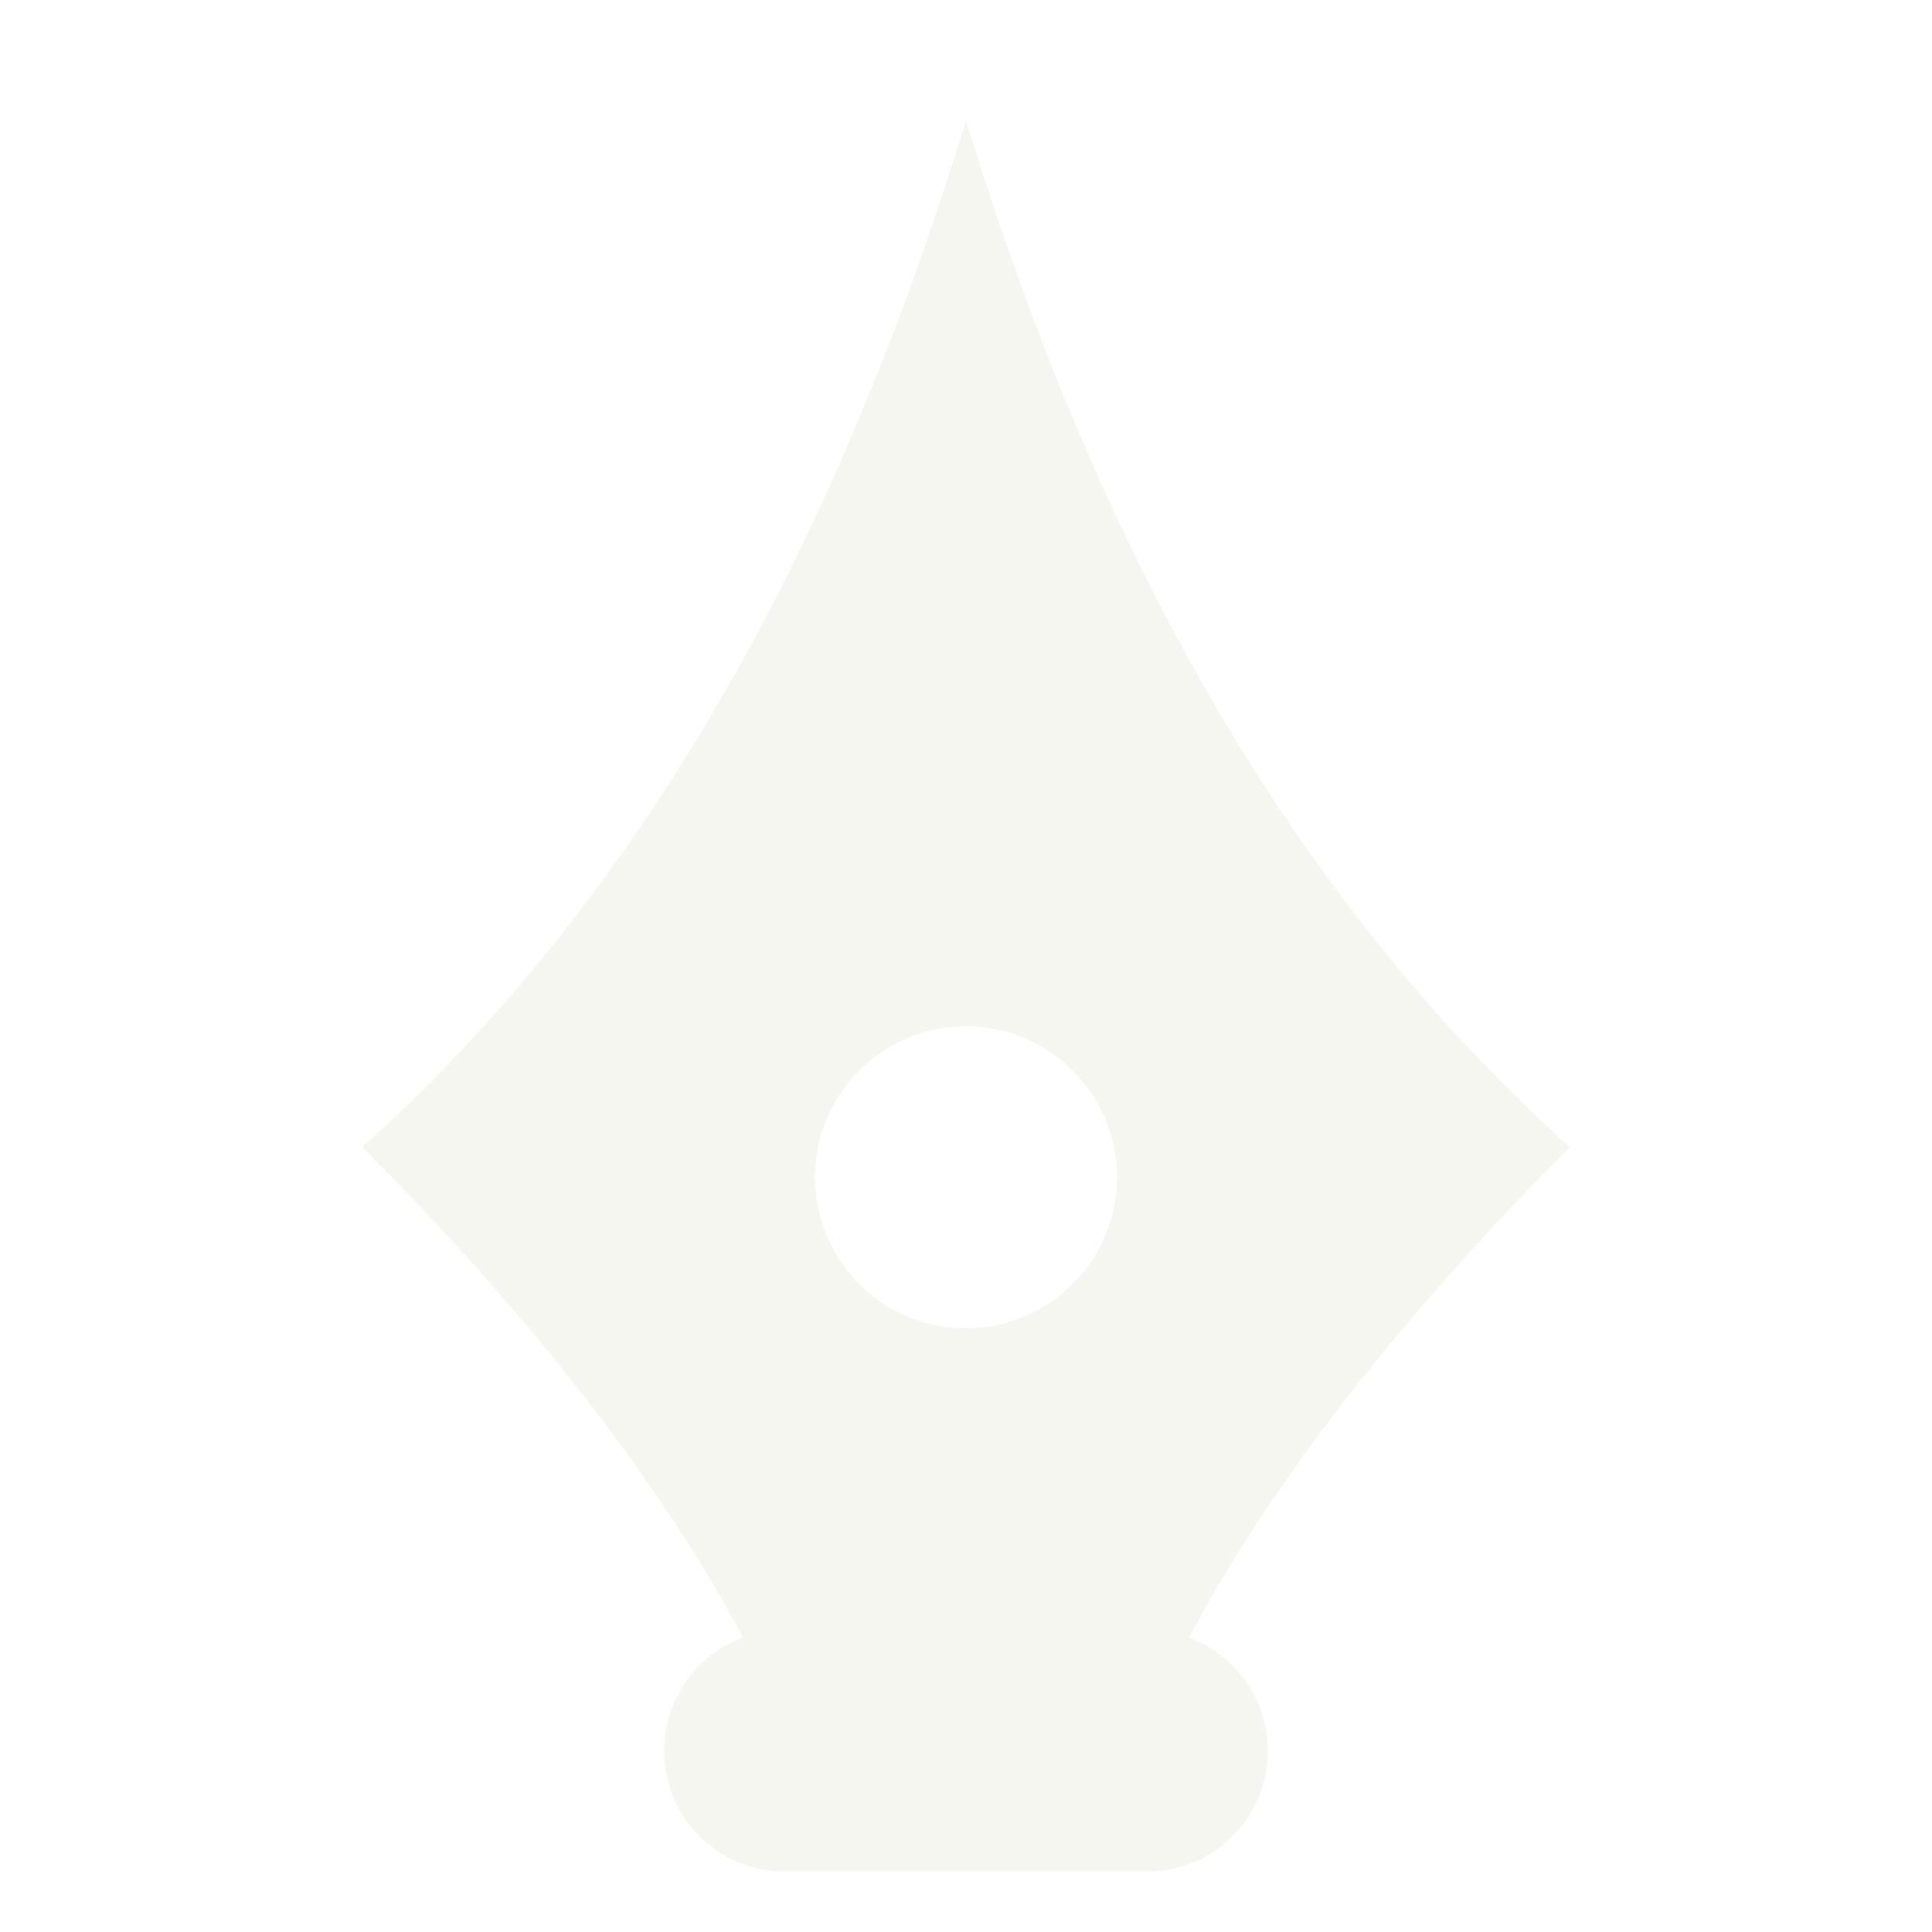
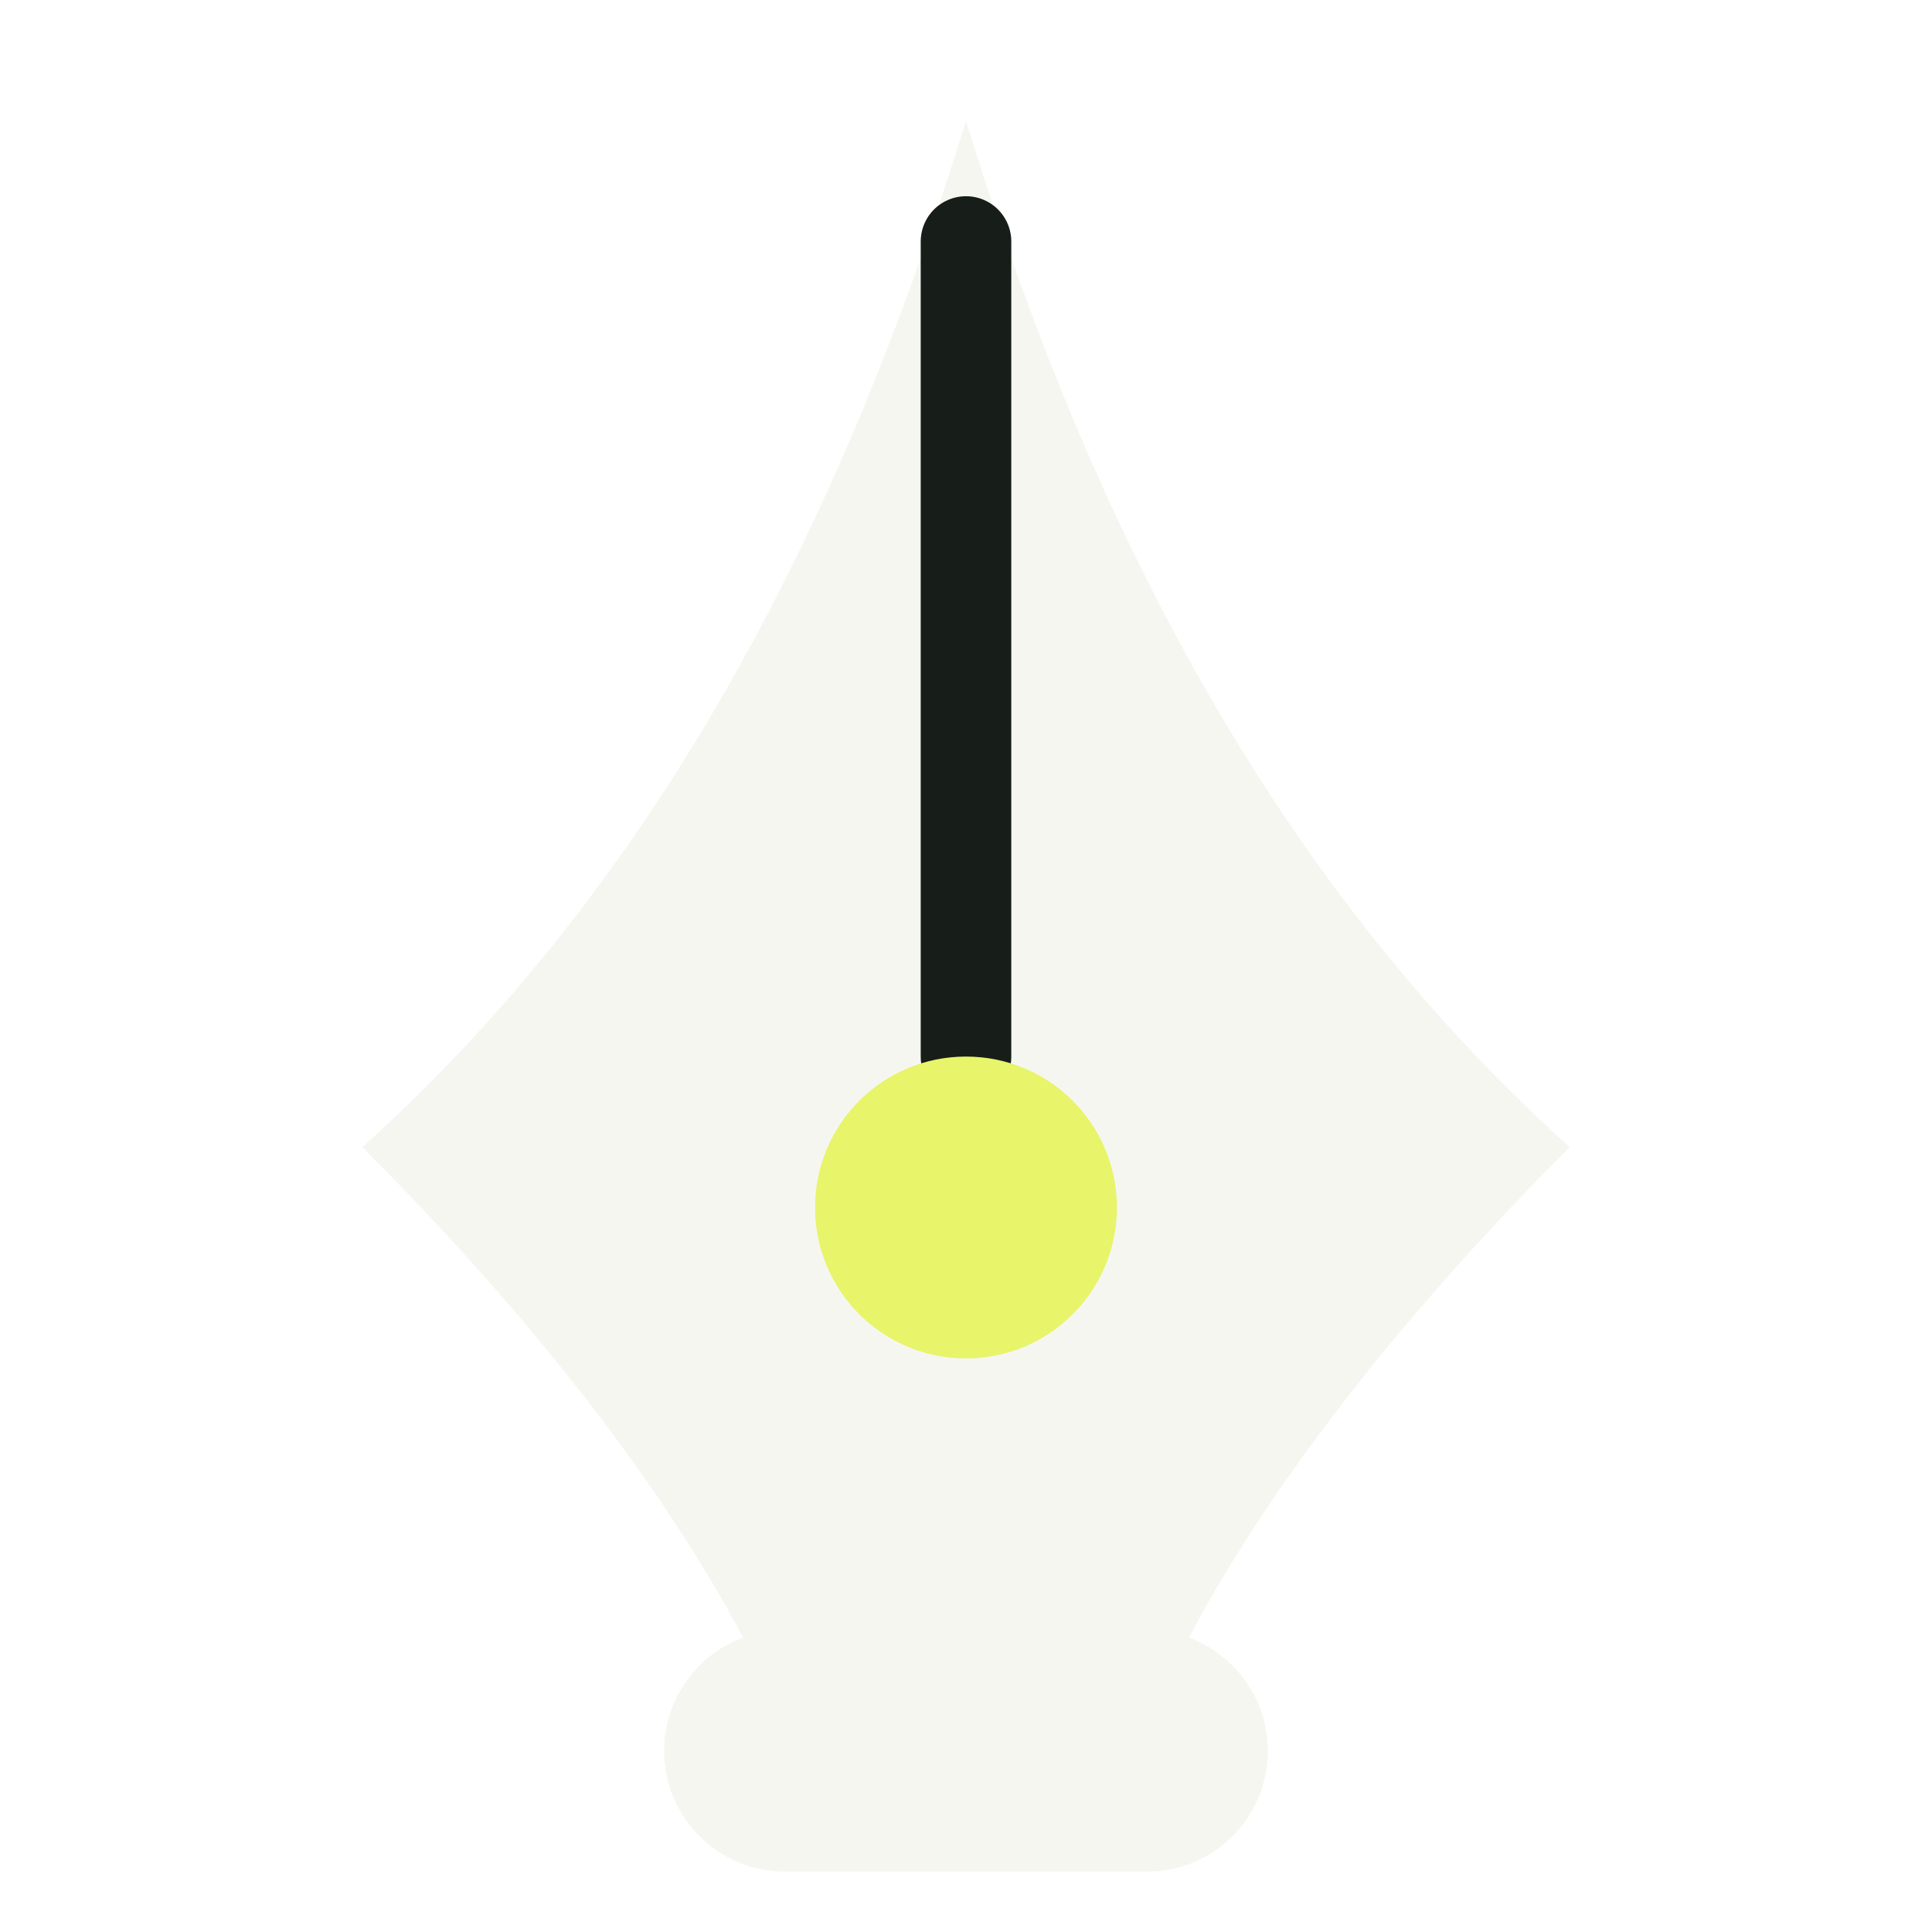
<svg xmlns="http://www.w3.org/2000/svg" viewBox="0 0 64 64" role="img" aria-labelledby="t d">
-   <path fill="#f6f6f1" fill-rule="evenodd" d="M32 4C28 17 22 29 12 38c7 7 13 15 15 22h10c2-7 8-15 15-22C42 29 36 17 32 4Zm0 9v21a5 5 0 1 0 0 10 5 5 0 0 0 0-10V13Z" clip-rule="evenodd" />
+   <path fill="#f6f6f1" d="M32 4C28 17 22 29 12 38c7 7 13 15 15 22h10c2-7 8-15 15-22C42 29 36 17 32 4Z" />
+   <path d="M32 8v27" fill="none" stroke="#171d18" stroke-width="3" stroke-linecap="round" />
+   <circle cx="32" cy="40" r="5" fill="#e8f46a" />
  <path fill="#f6f6f1" d="M26 54h12a4 4 0 0 1 0 8H26a4 4 0 0 1 0-8Z" />
</svg>
